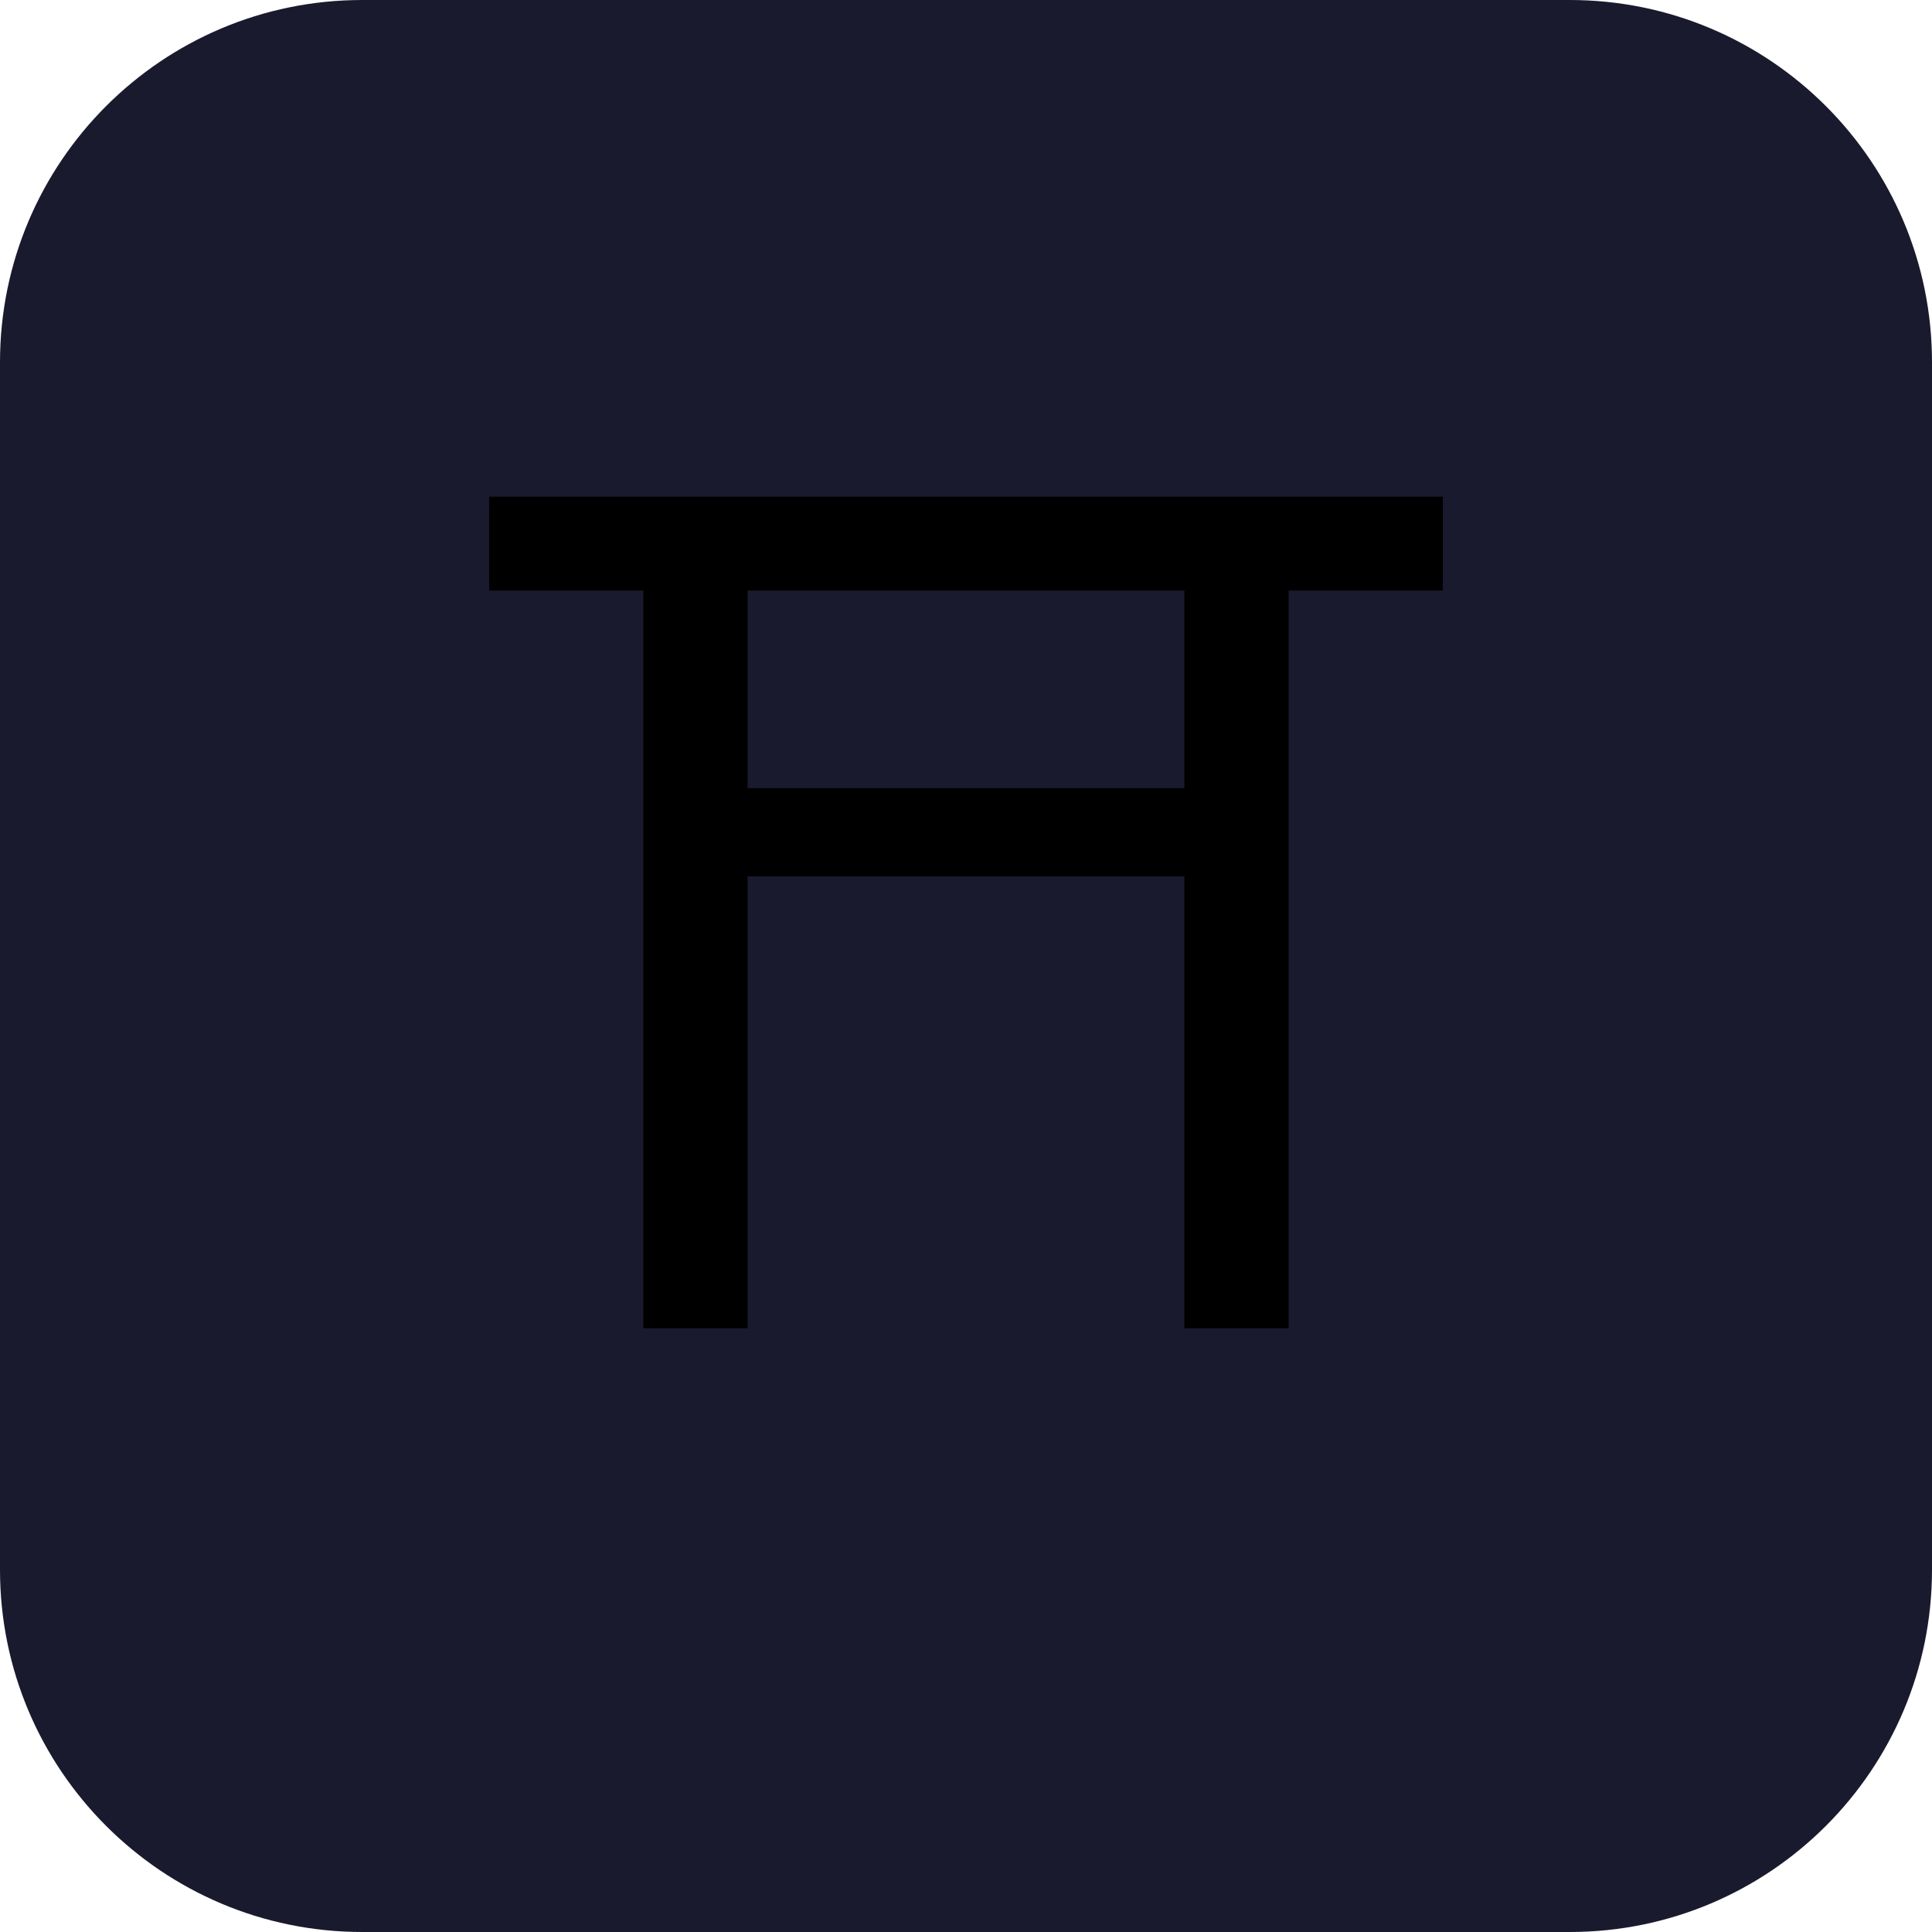
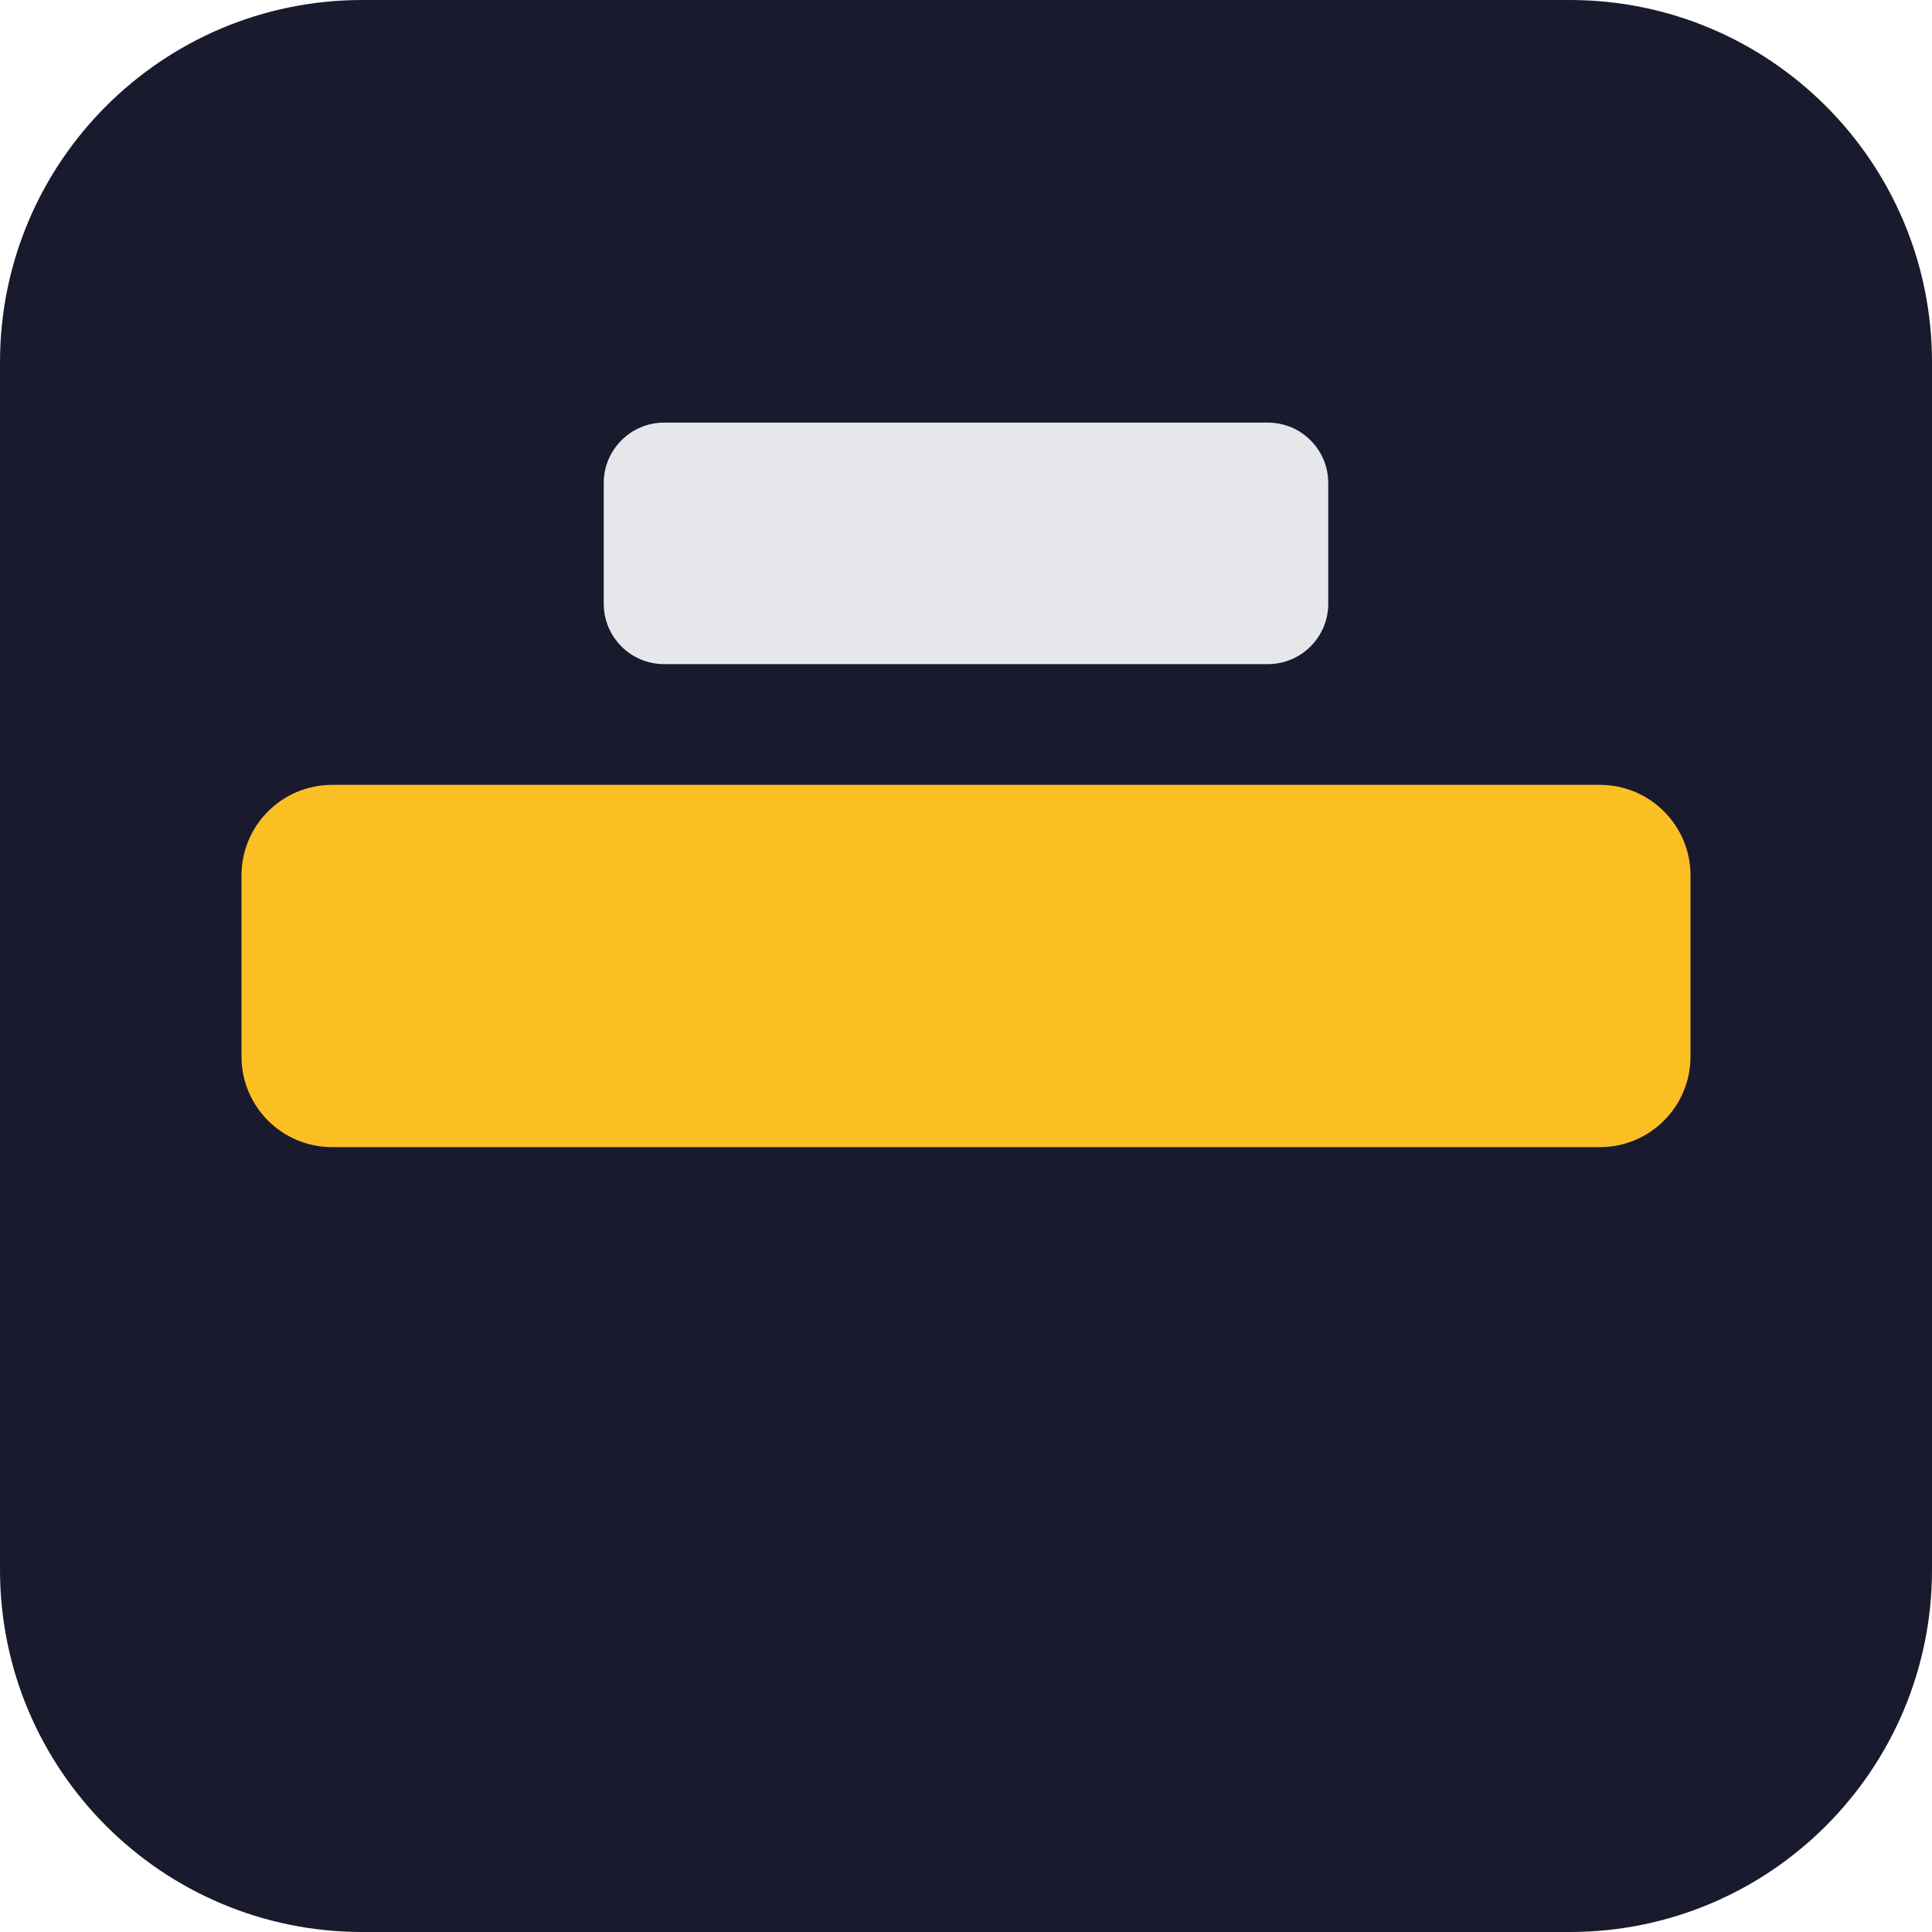
<svg xmlns="http://www.w3.org/2000/svg" viewBox="0 0 64 64">
  <rect width="64" height="64" rx="12" fill="#1a1a2e" />
-   <text x="32" y="44" font-size="36" text-anchor="middle" font-family="Arial">⛩️</text>
+   <rect x="8" y="26" width="48" height="12" rx="3" fill="#fbbf24" />
+   <rect x="20" y="14" width="24" height="8" rx="2" fill="#e5e7eb" />
</svg>
